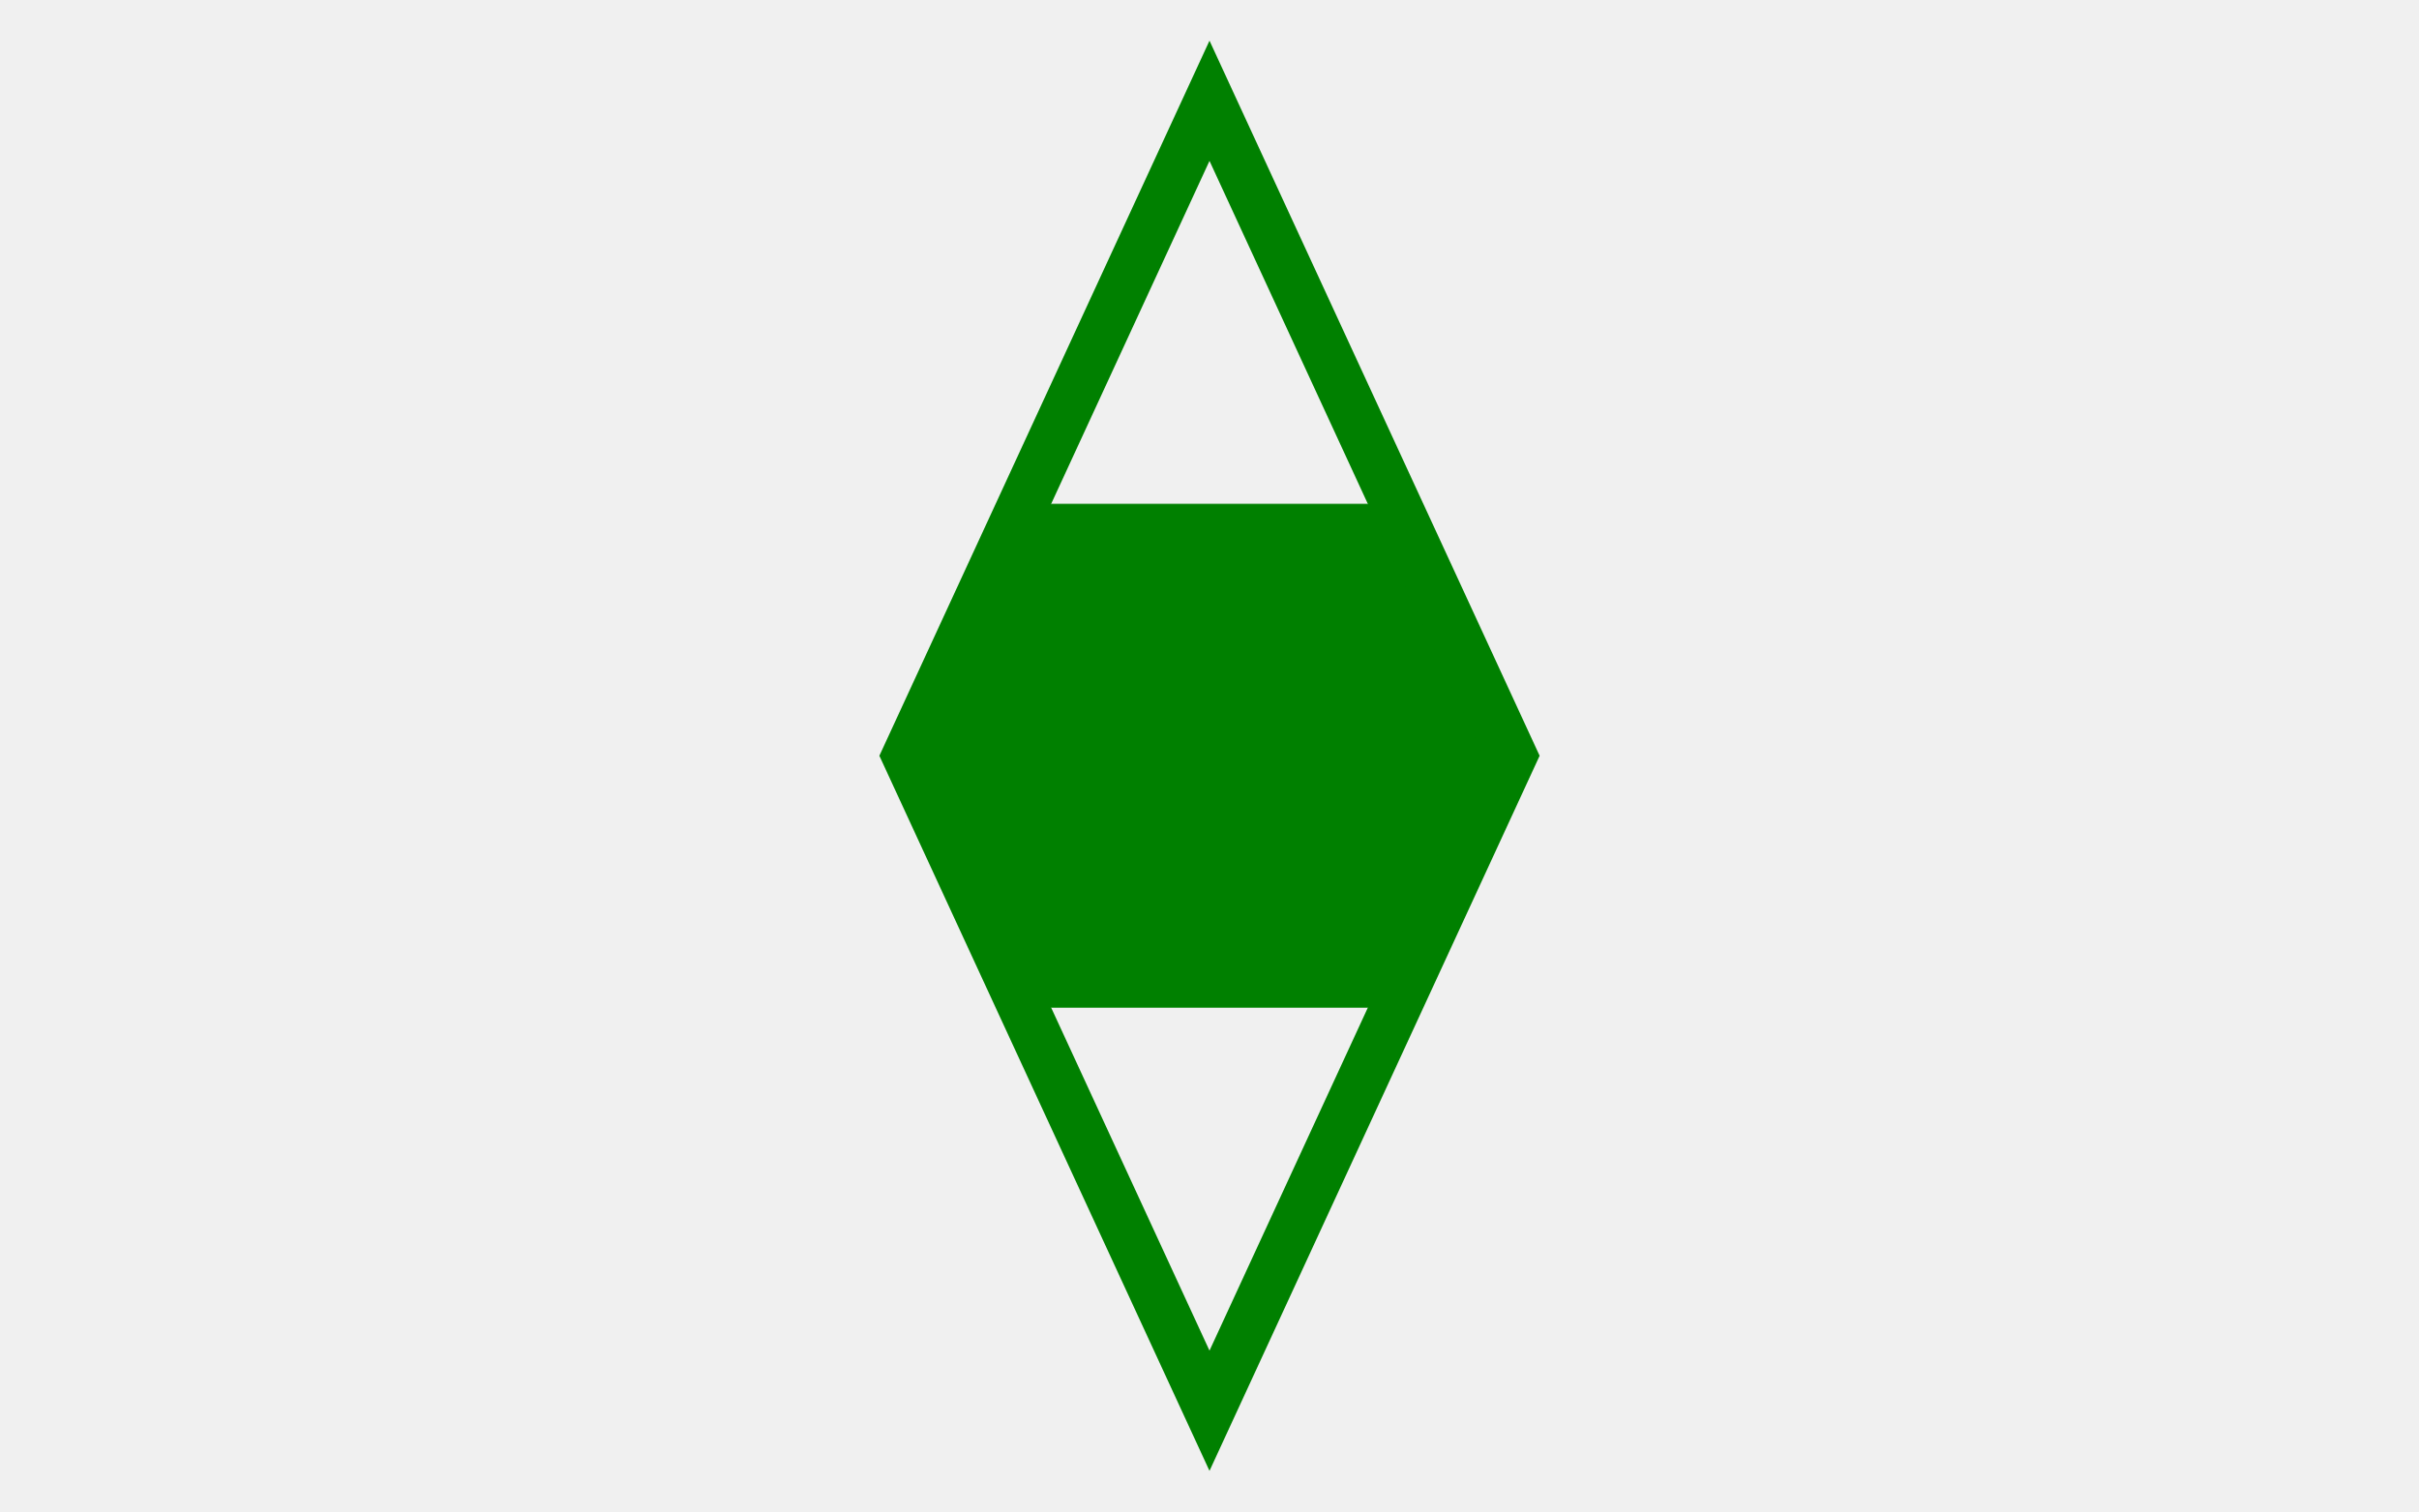
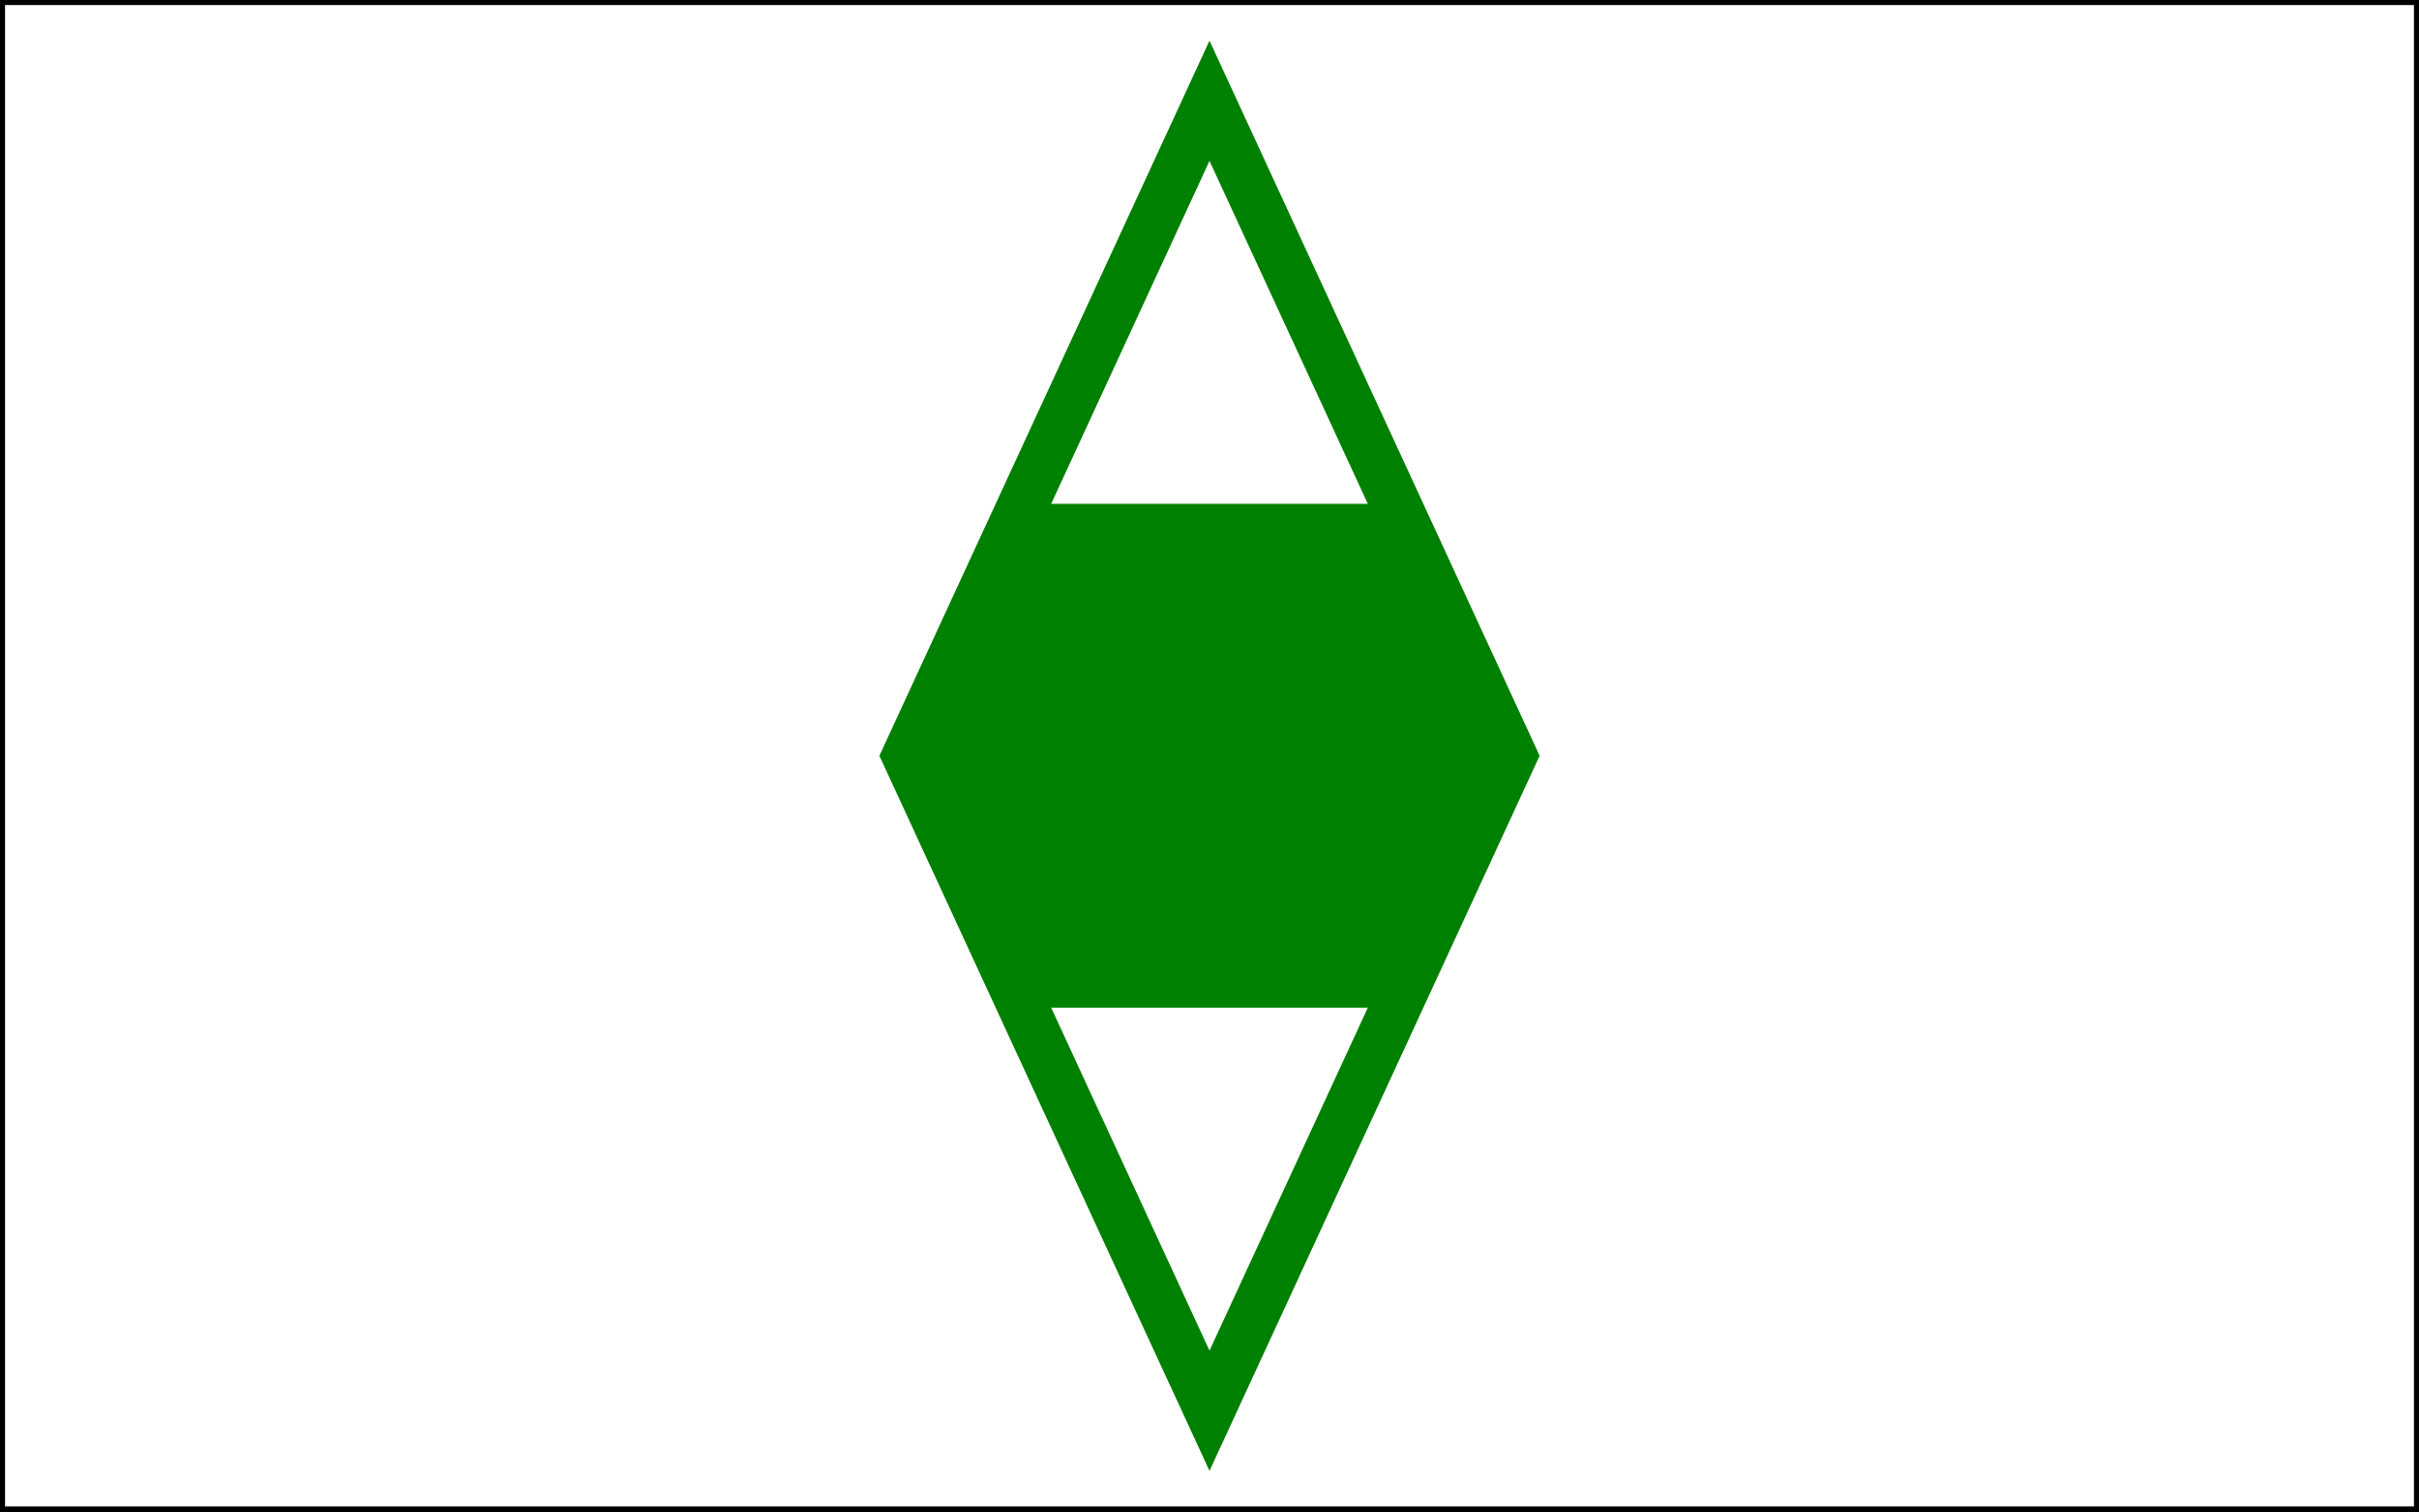
<svg xmlns="http://www.w3.org/2000/svg" baseProfile="full" height="150" version="1.1" width="240">
  <defs>
    <pattern height="10" id="striped" patternTransform="translate(0,0),scale(10,10)" patternUnits="userSpaceOnUse" width="5">
      <rect height="10" style="fill:green;stroke:none" width="5" x="0" y="5" />
    </pattern>
  </defs>
  <g>
+     <rect fill="#FFFFFF" height="150" stroke="#000000" stroke-width="1px" width="240" x="0" y="0" />
    <path d="M120,10 l30,65 l-30,65 l-30,-65 z" fill="none" stroke="green" stroke-width="5px" style="fill:url(#striped);fill-opacity:1.0" />
  </g>
</svg>
